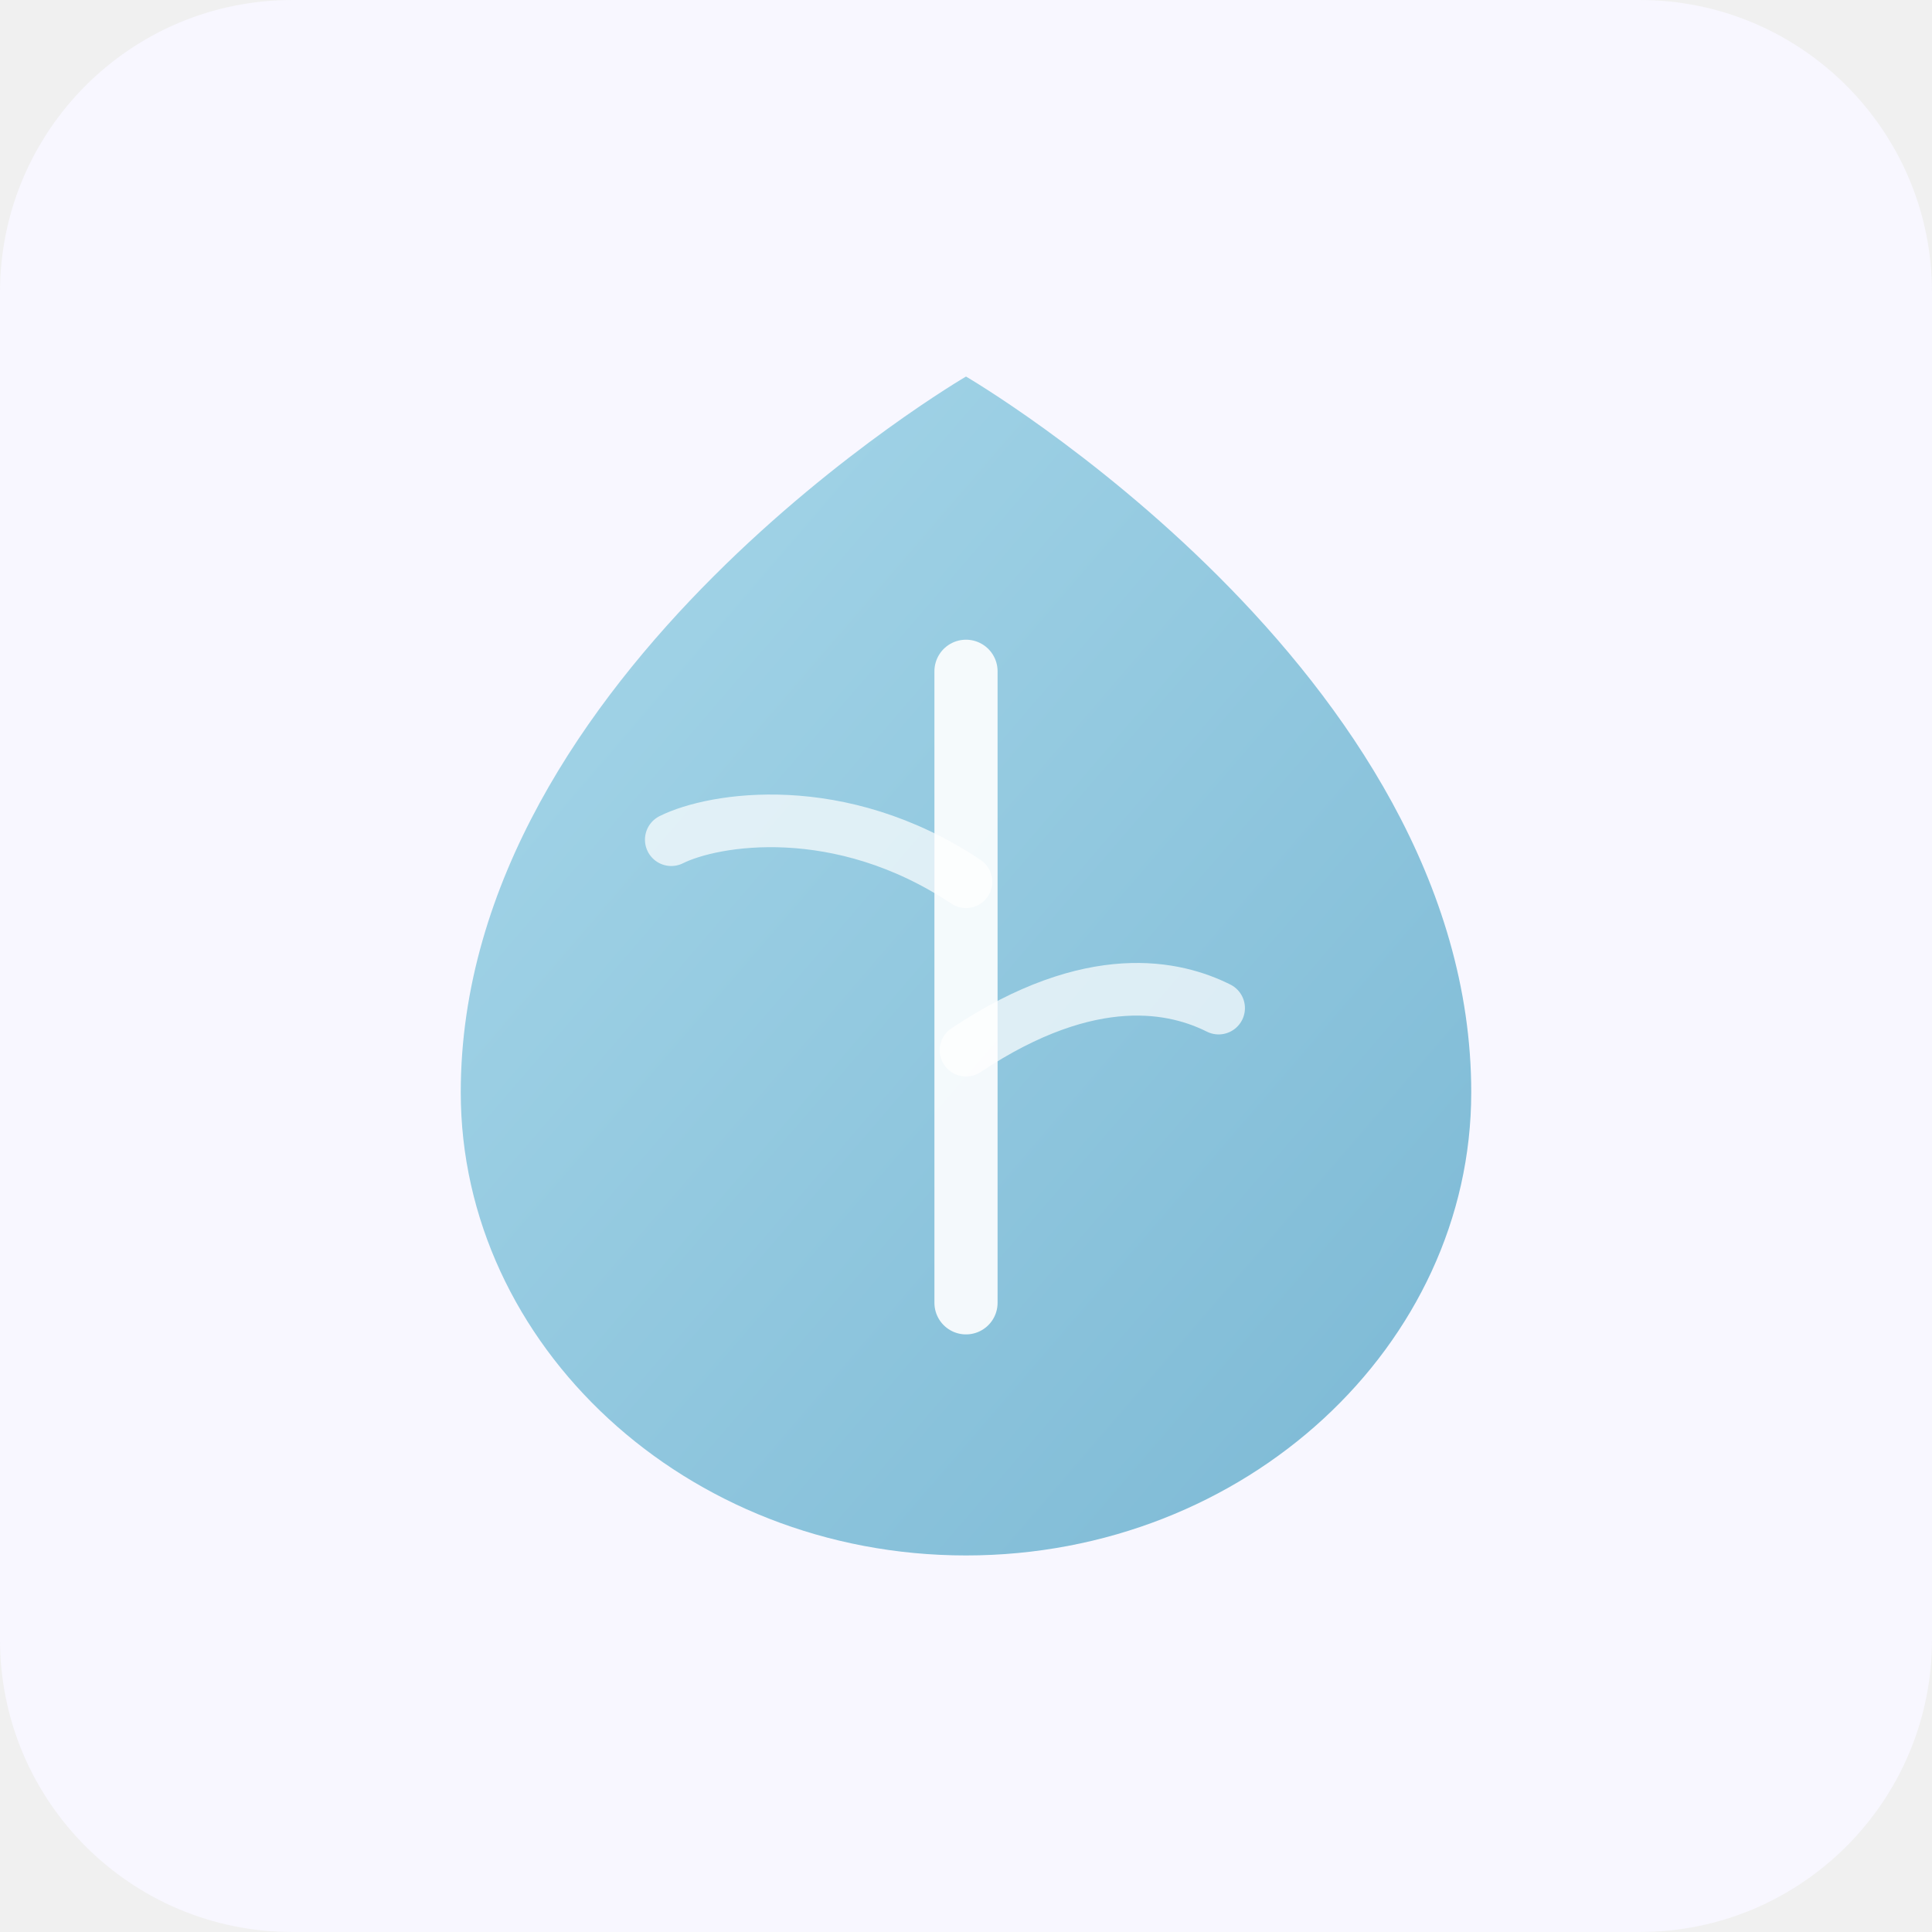
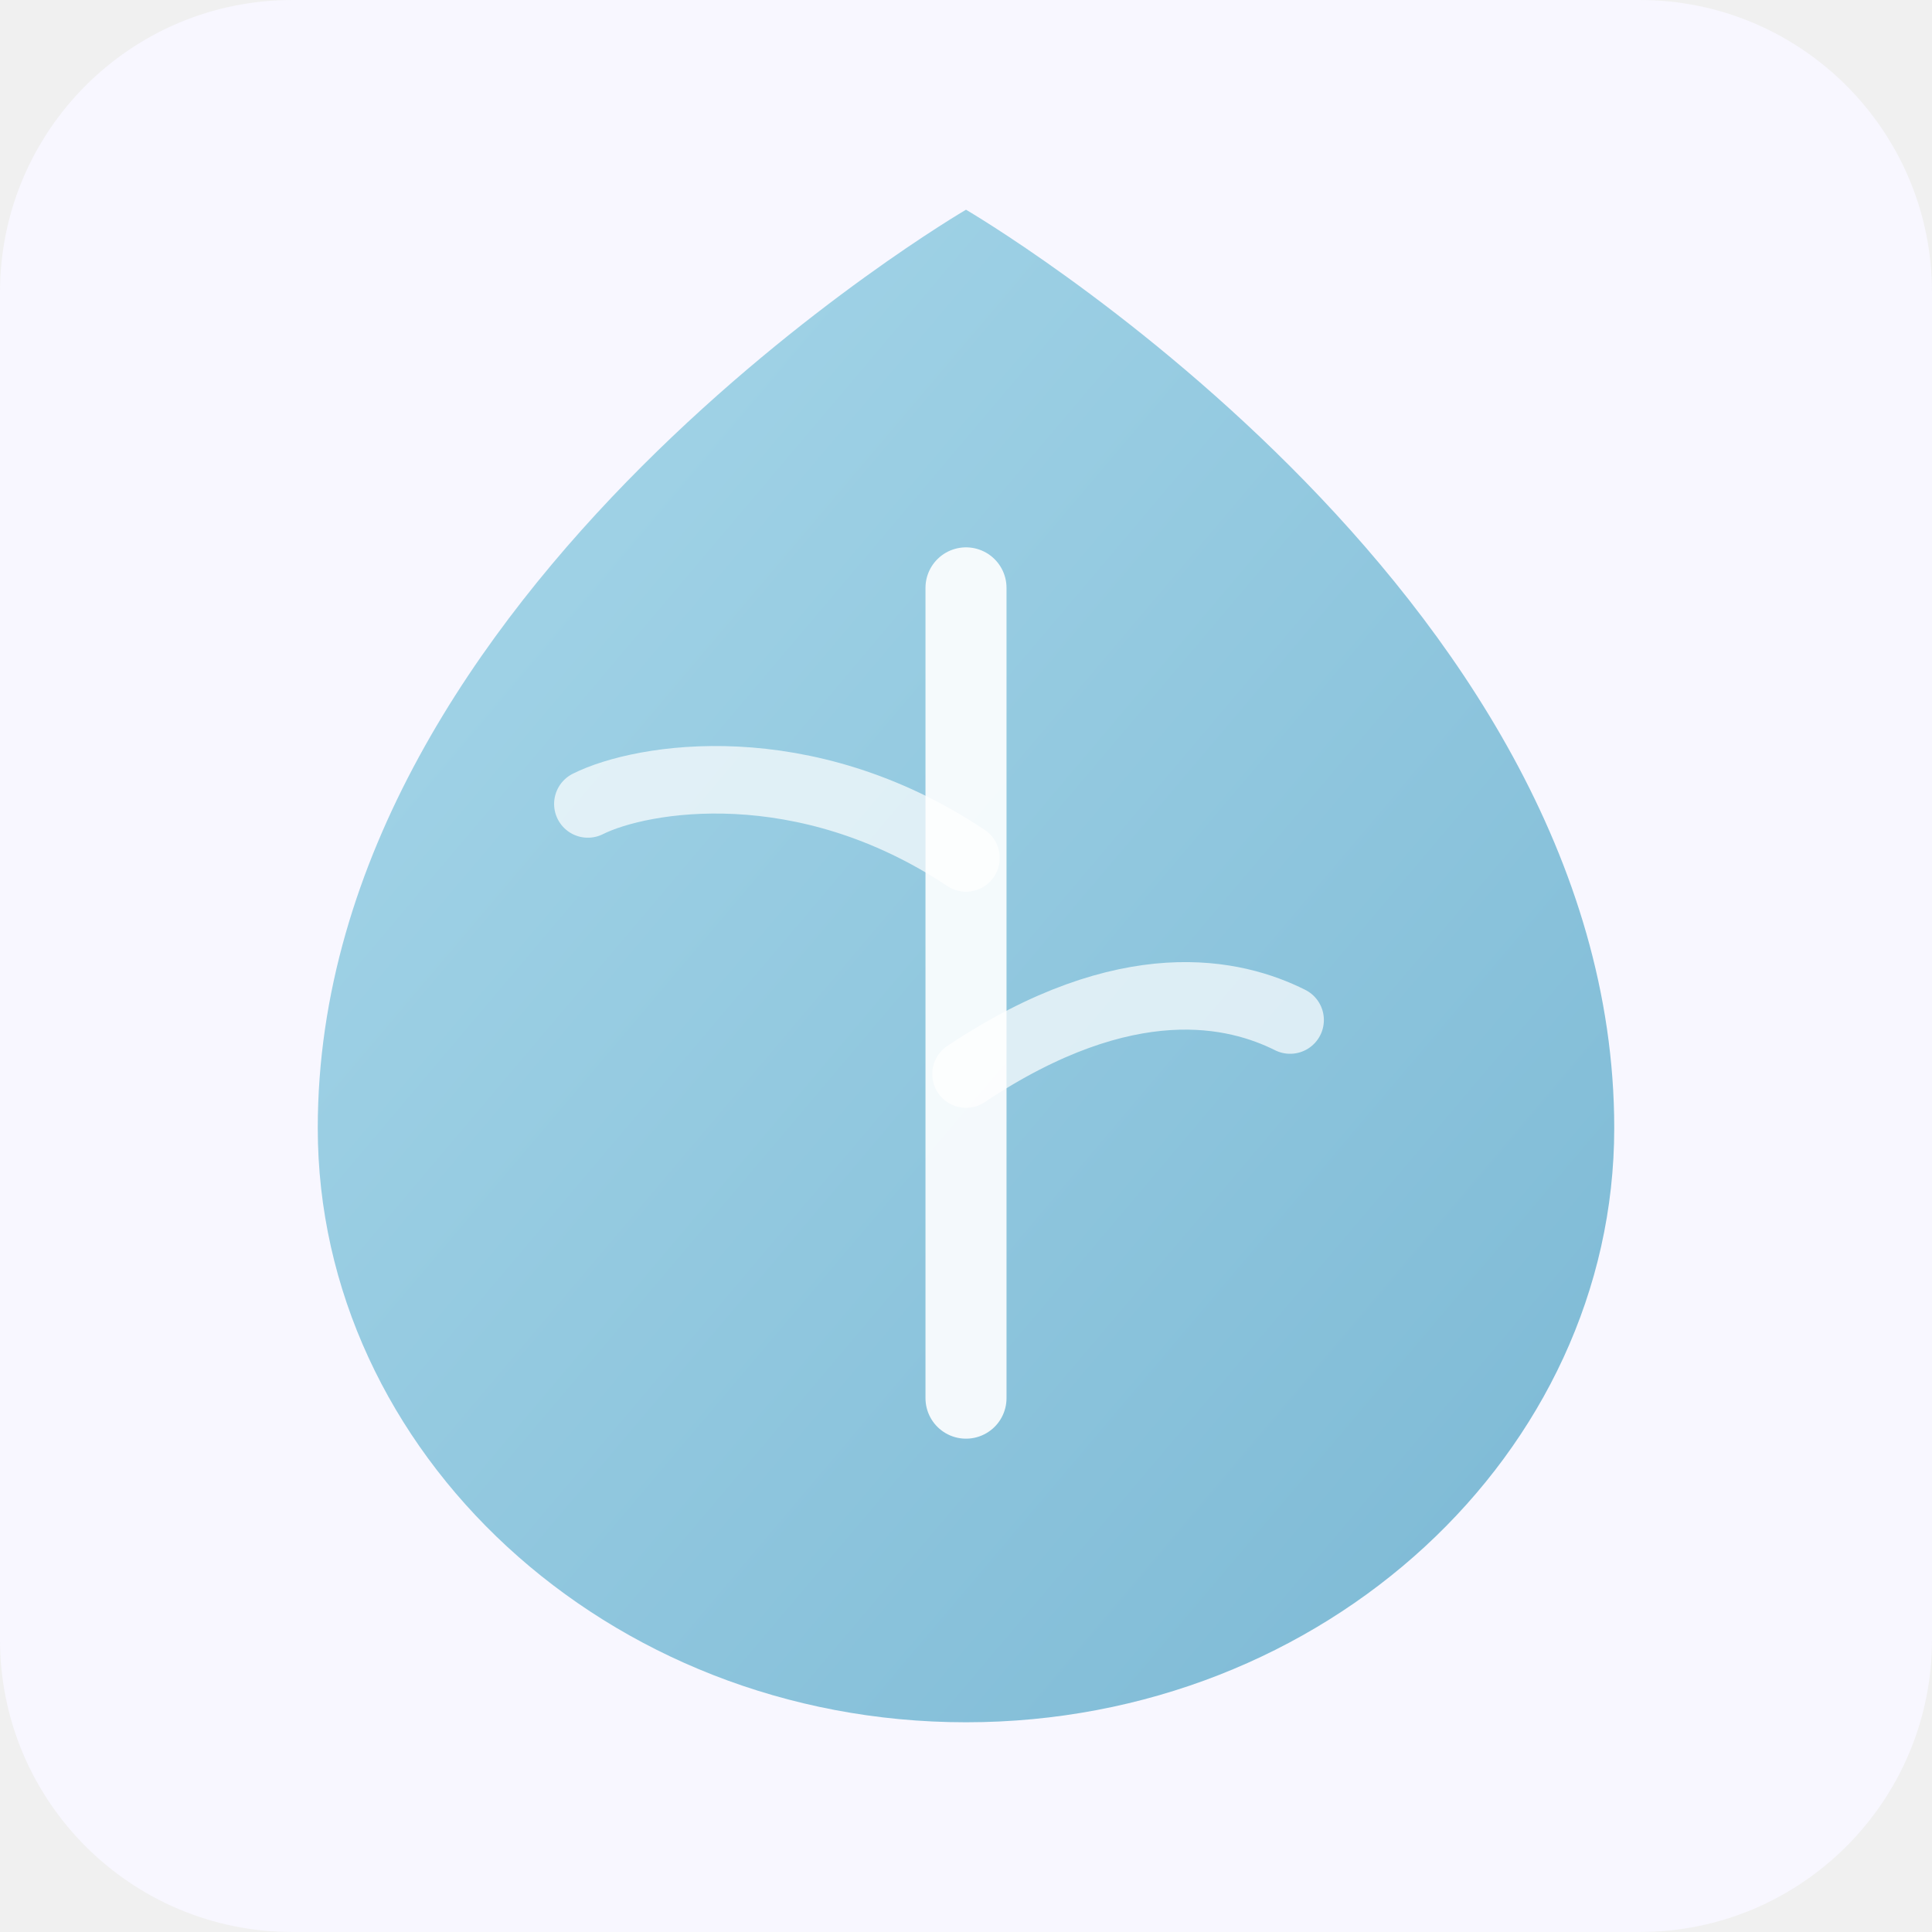
<svg xmlns="http://www.w3.org/2000/svg" width="152" height="152" viewBox="0 0 152 152">
  <rect width="152" height="152" rx="23" fill="#f8f7ff" />
-   <g transform="translate(23,23) scale(1.65625)">
+   <g transform="translate(8,8) scale(2.125)">
    <defs>
      <linearGradient id="g" x1="0%" y1="0%" x2="100%" y2="100%">
        <stop offset="0%" style="stop-color:#a8d8ea" />
        <stop offset="100%" style="stop-color:#7bb8d4" />
      </linearGradient>
    </defs>
    <path d="M32 4C32 4 8 18 8 38c0 12 10.7 22 24 22s24-10 24-22C56 18 32 4 32 4z" fill="url(#g)" />
    <path d="M32 18v30" stroke="white" stroke-width="3" stroke-linecap="round" opacity="0.9" />
    <path d="M32 28c-6-4-12-3-14-2" stroke="white" stroke-width="2.5" stroke-linecap="round" fill="none" opacity="0.7" />
    <path d="M32 36c6-4 10-3 12-2" stroke="white" stroke-width="2.5" stroke-linecap="round" fill="none" opacity="0.7" />
  </g>
</svg>
